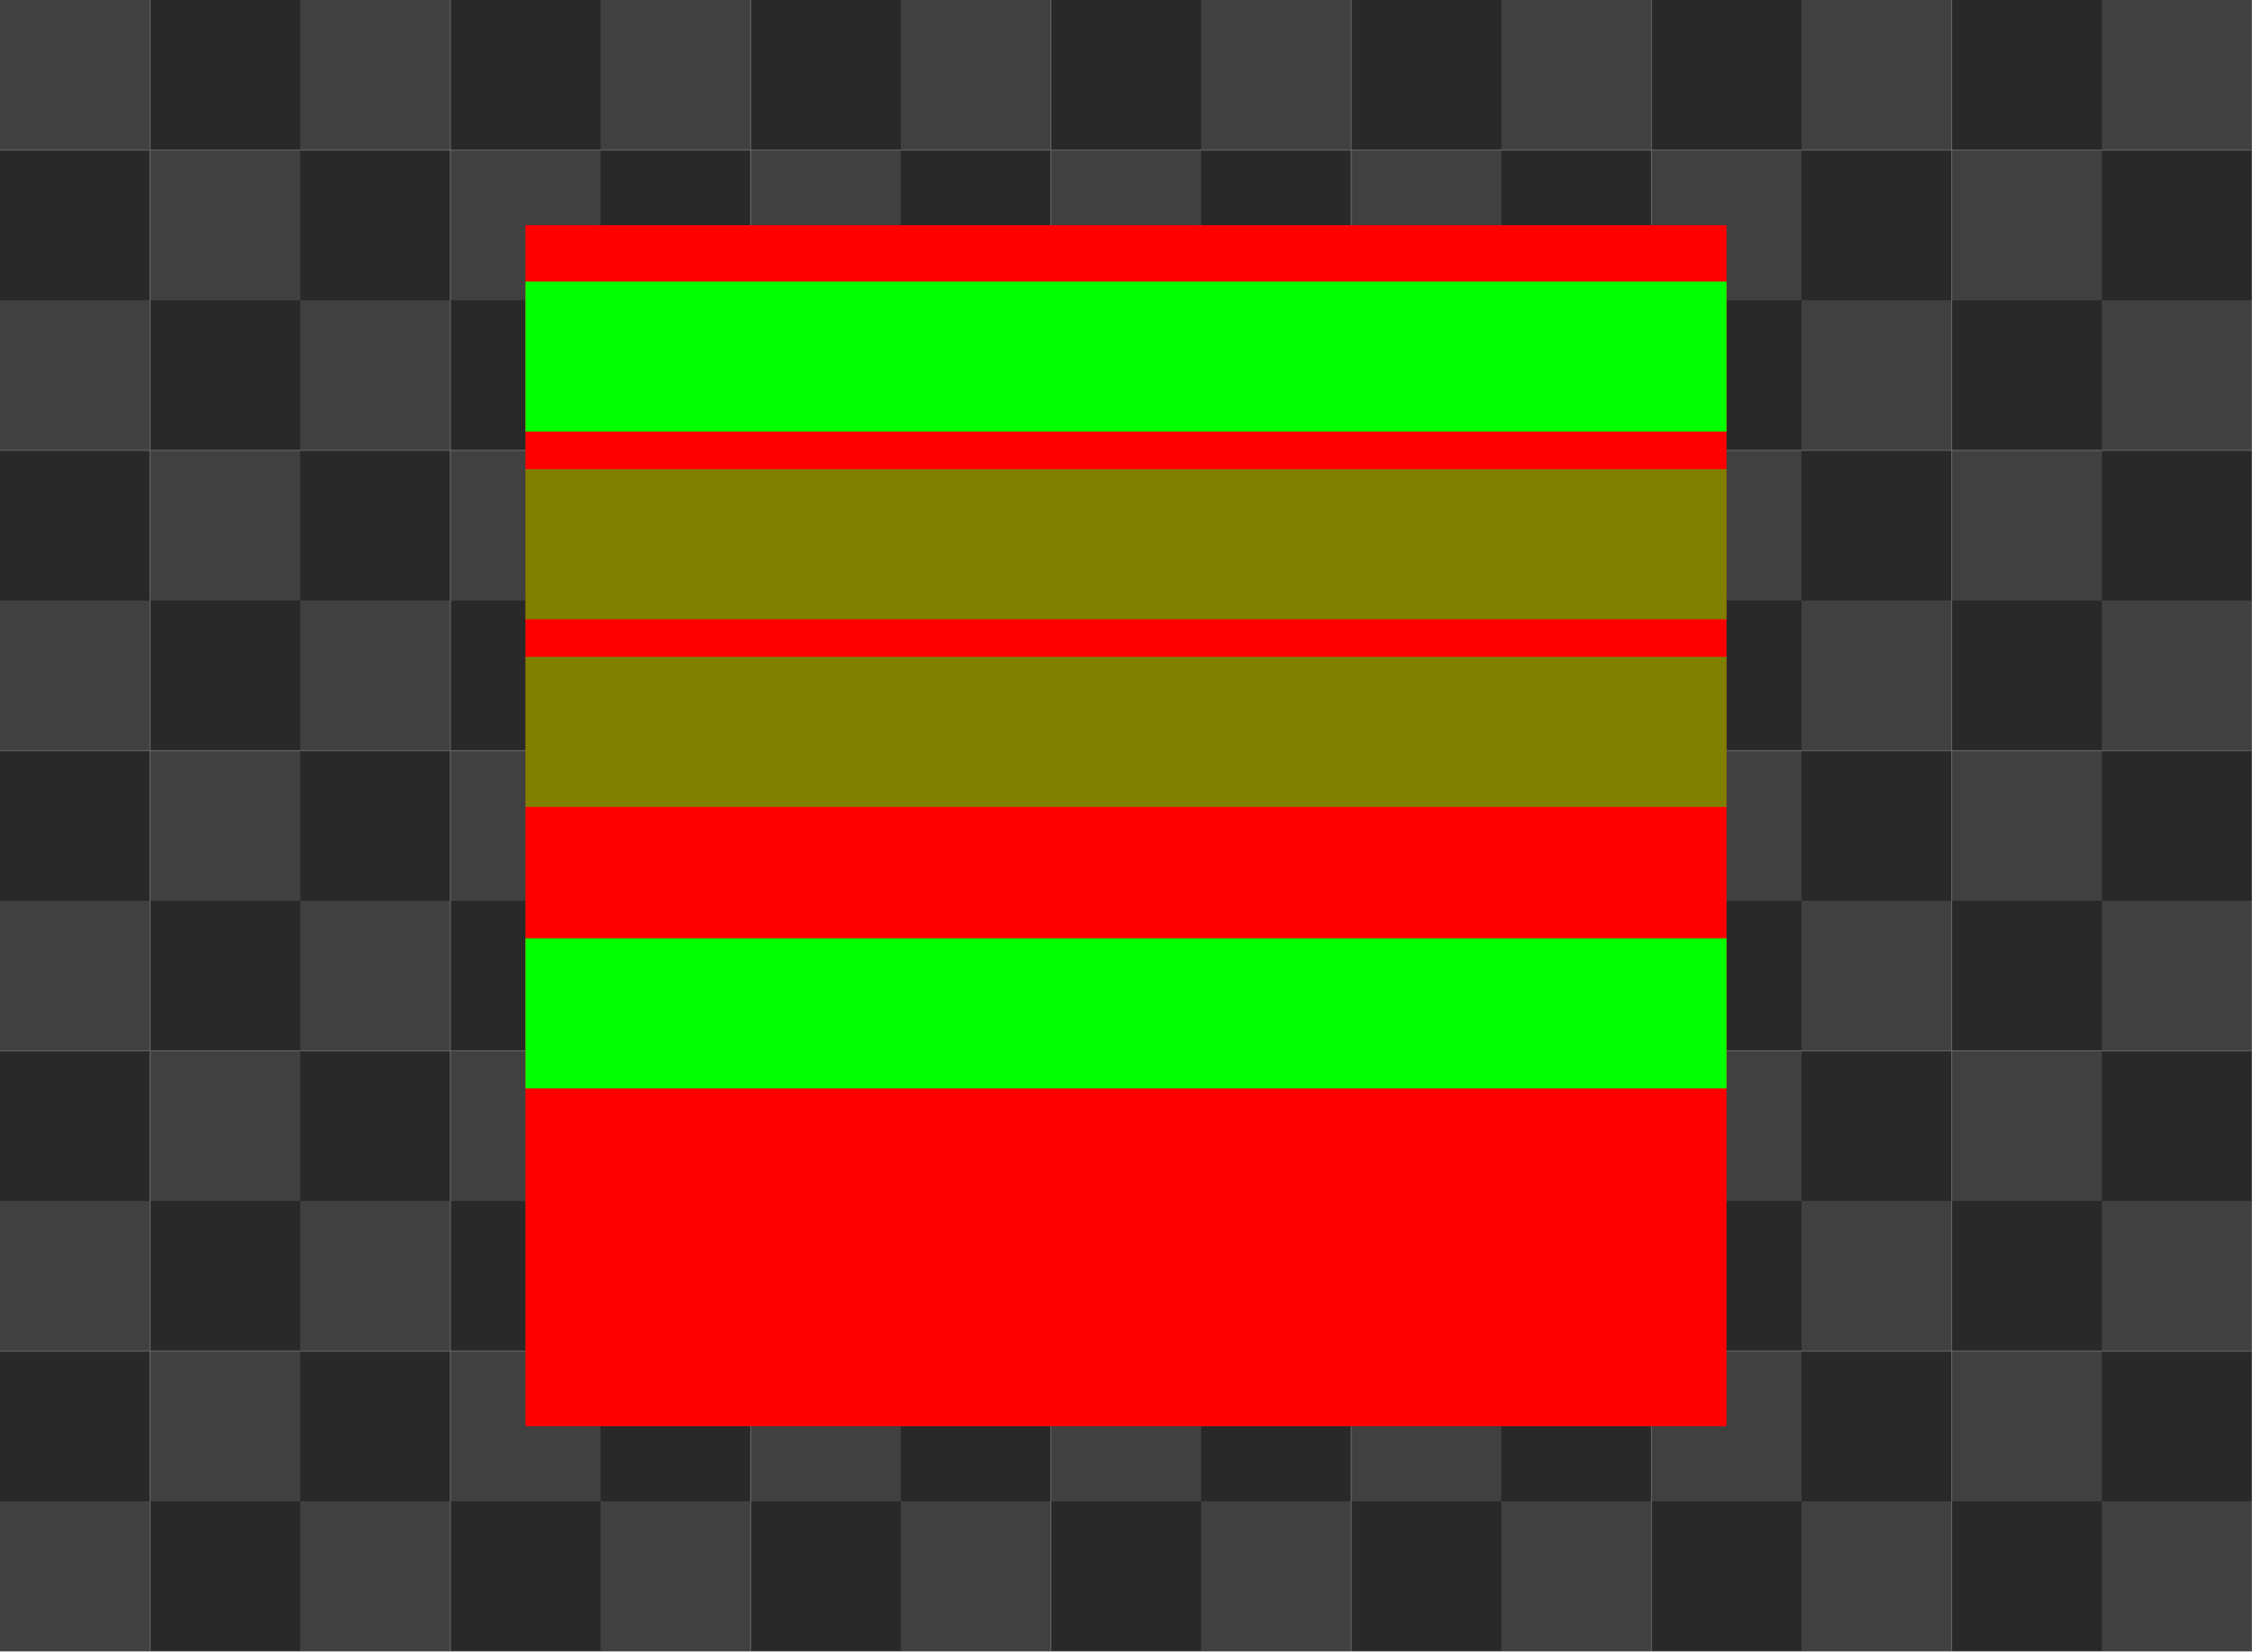
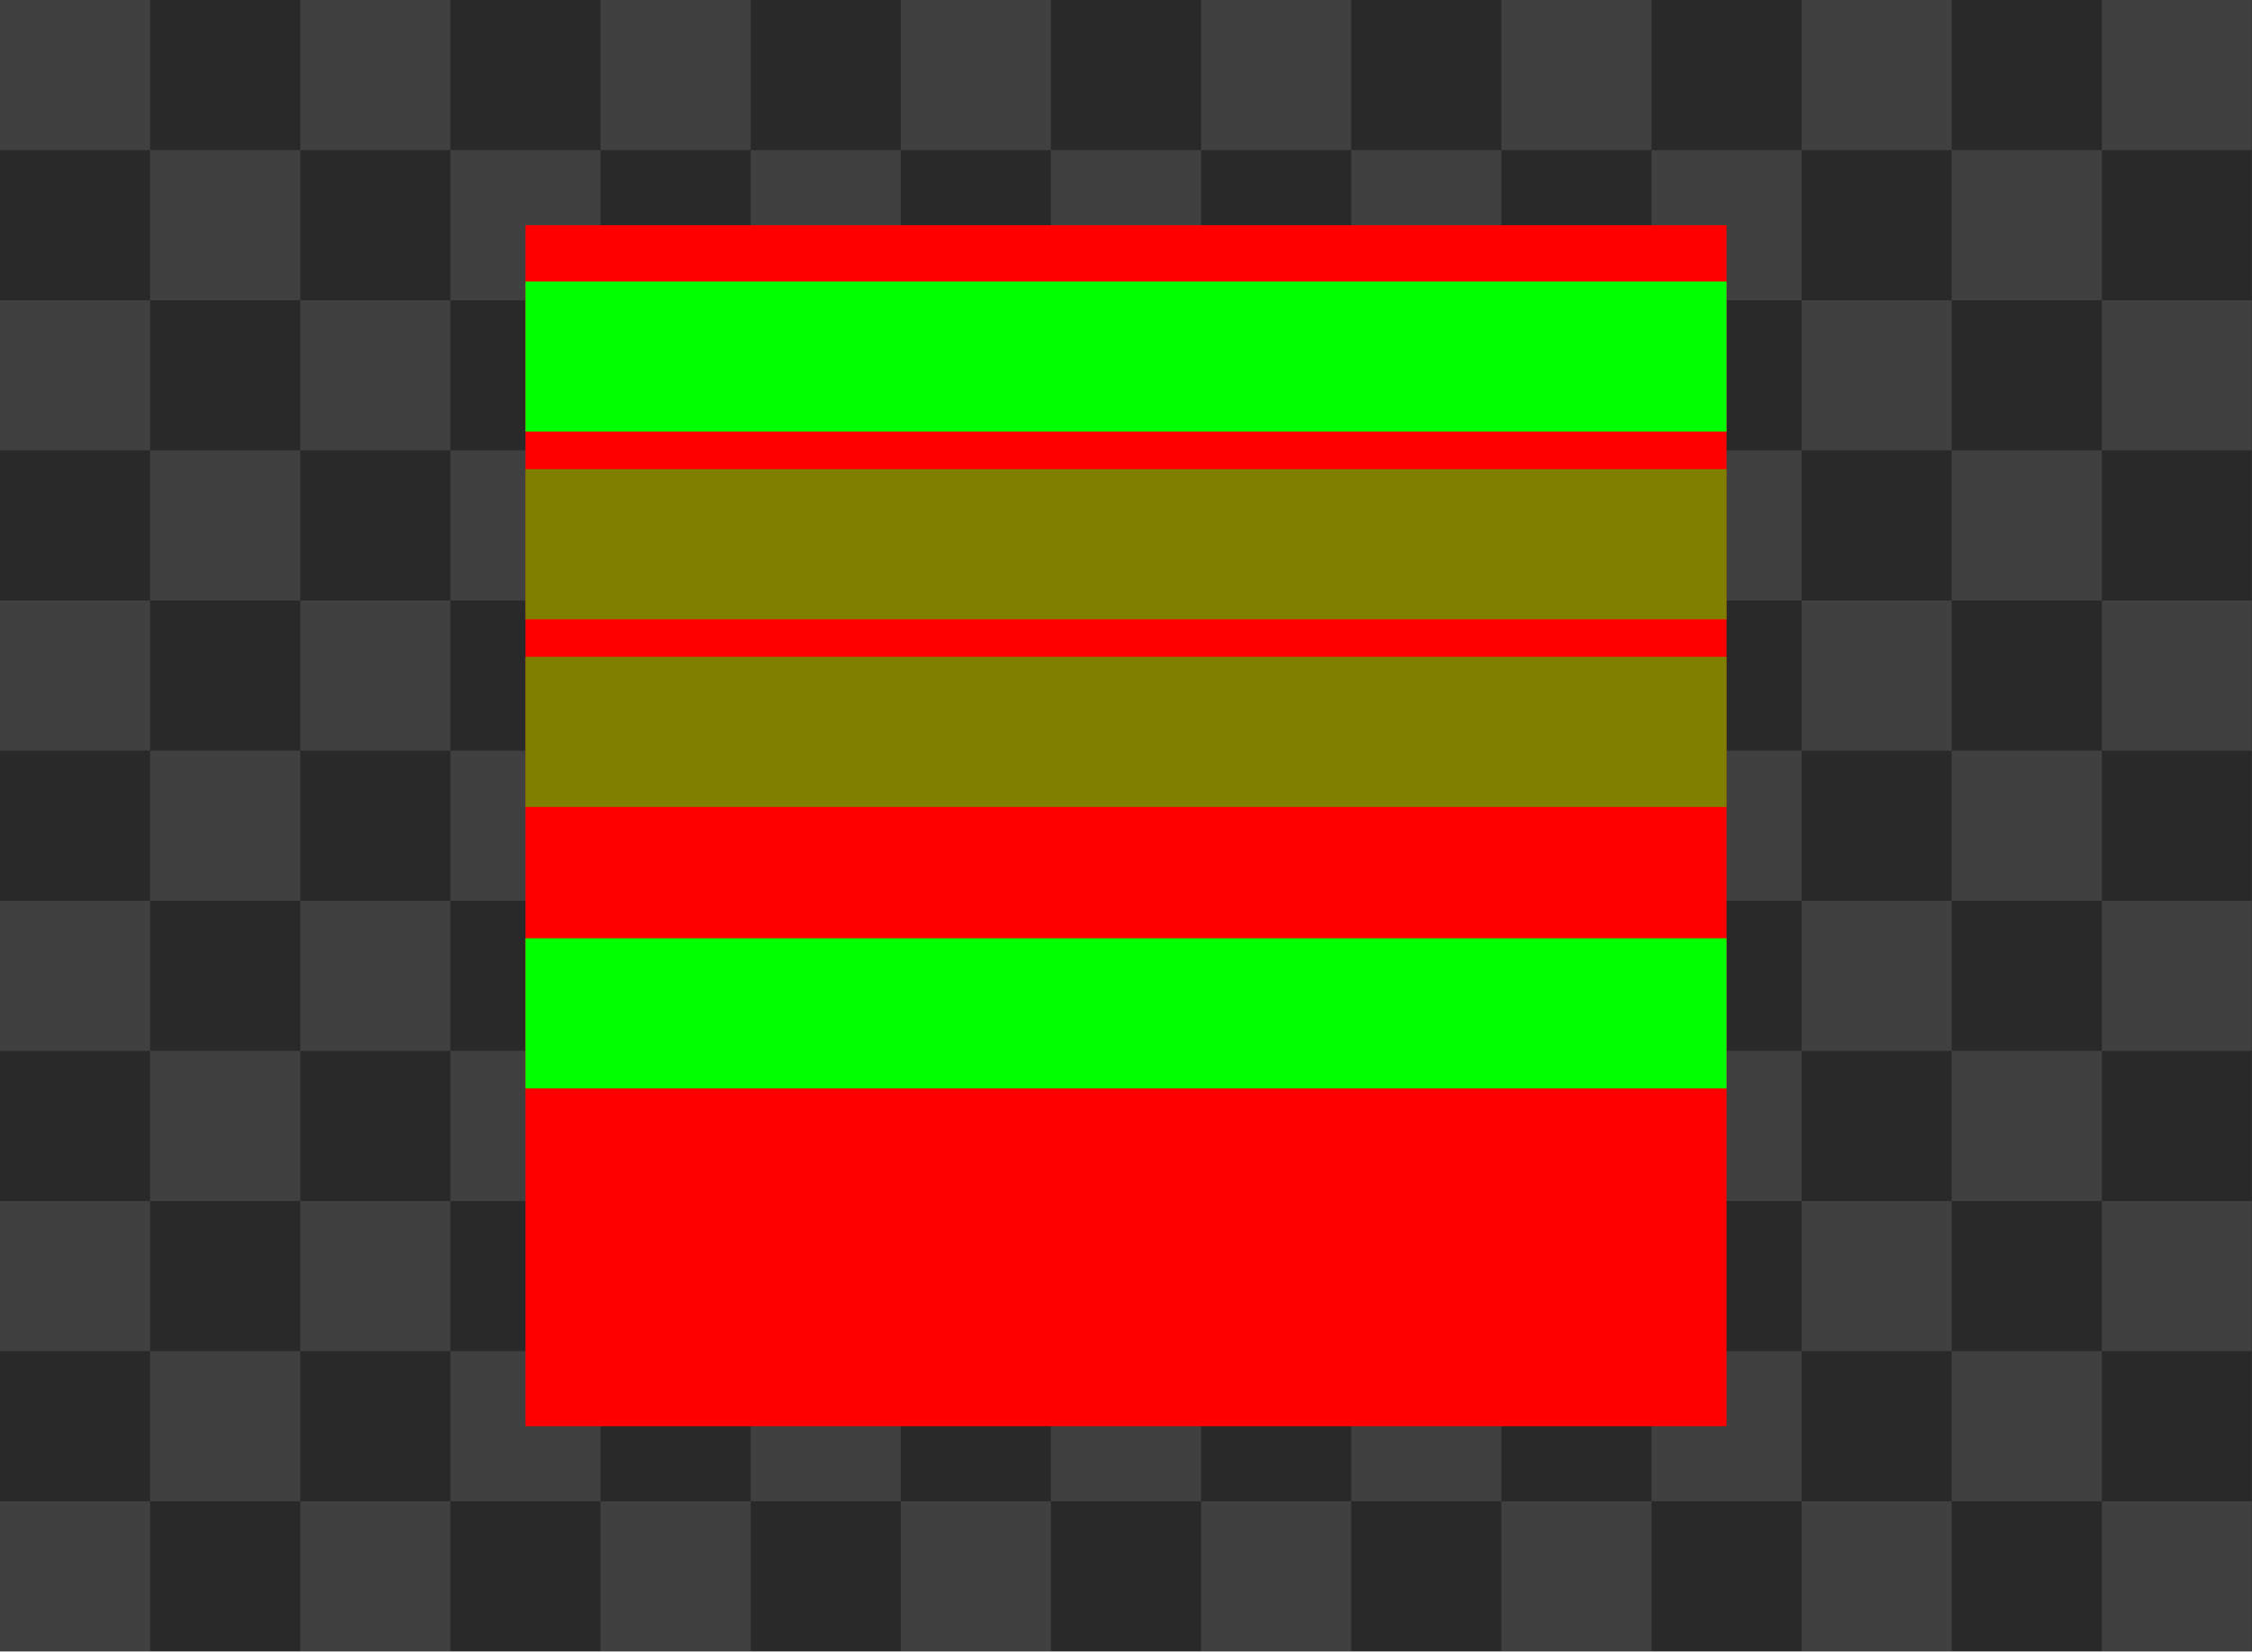
<svg xmlns="http://www.w3.org/2000/svg" xmlns:xlink="http://www.w3.org/1999/xlink" width="480" height="352">
  <defs>
    <pattern id="checkerboard" x="0" y="0" width="64" height="64" patternUnits="userSpaceOnUse">
-       <rect x="0" y="0" width="32" height="32" fill="#404040" />
+       <rect x="0" y="0" width="64" height="64" fill="#404040" />
      <rect x="32" y="0" width="32" height="32" fill="#292929" />
      <rect x="0" y="32" width="32" height="32" fill="#292929" />
-       <rect x="32" y="32" width="32" height="32" fill="#404040" />
    </pattern>
    <rect id="frame" x="112" y="48" width="256" height="256" />
    <mask id="fade">
      <use xlink:href="#frame" fill="white" />
      <use xlink:href="#frame" fill="black" fill-opacity="0.5" />
    </mask>
  </defs>
  <rect x="0" y="0" width="480" height="352" fill="url(#checkerboard)" />
  <use xlink:href="#frame" fill="#ff0000" />
  <rect x="112" y="60" width="256" height="32" fill="#00ff00" />
  <rect x="112" y="100" width="256" height="32" fill="#00ff00" fill-opacity="0.5" />
  <g fill-opacity="0.5">
    <rect x="112" y="140" width="256" height="32" fill="#00ff00" />
  </g>
  <rect x="112" y="200" width="256" height="32" fill="#00ff00" />
</svg>
